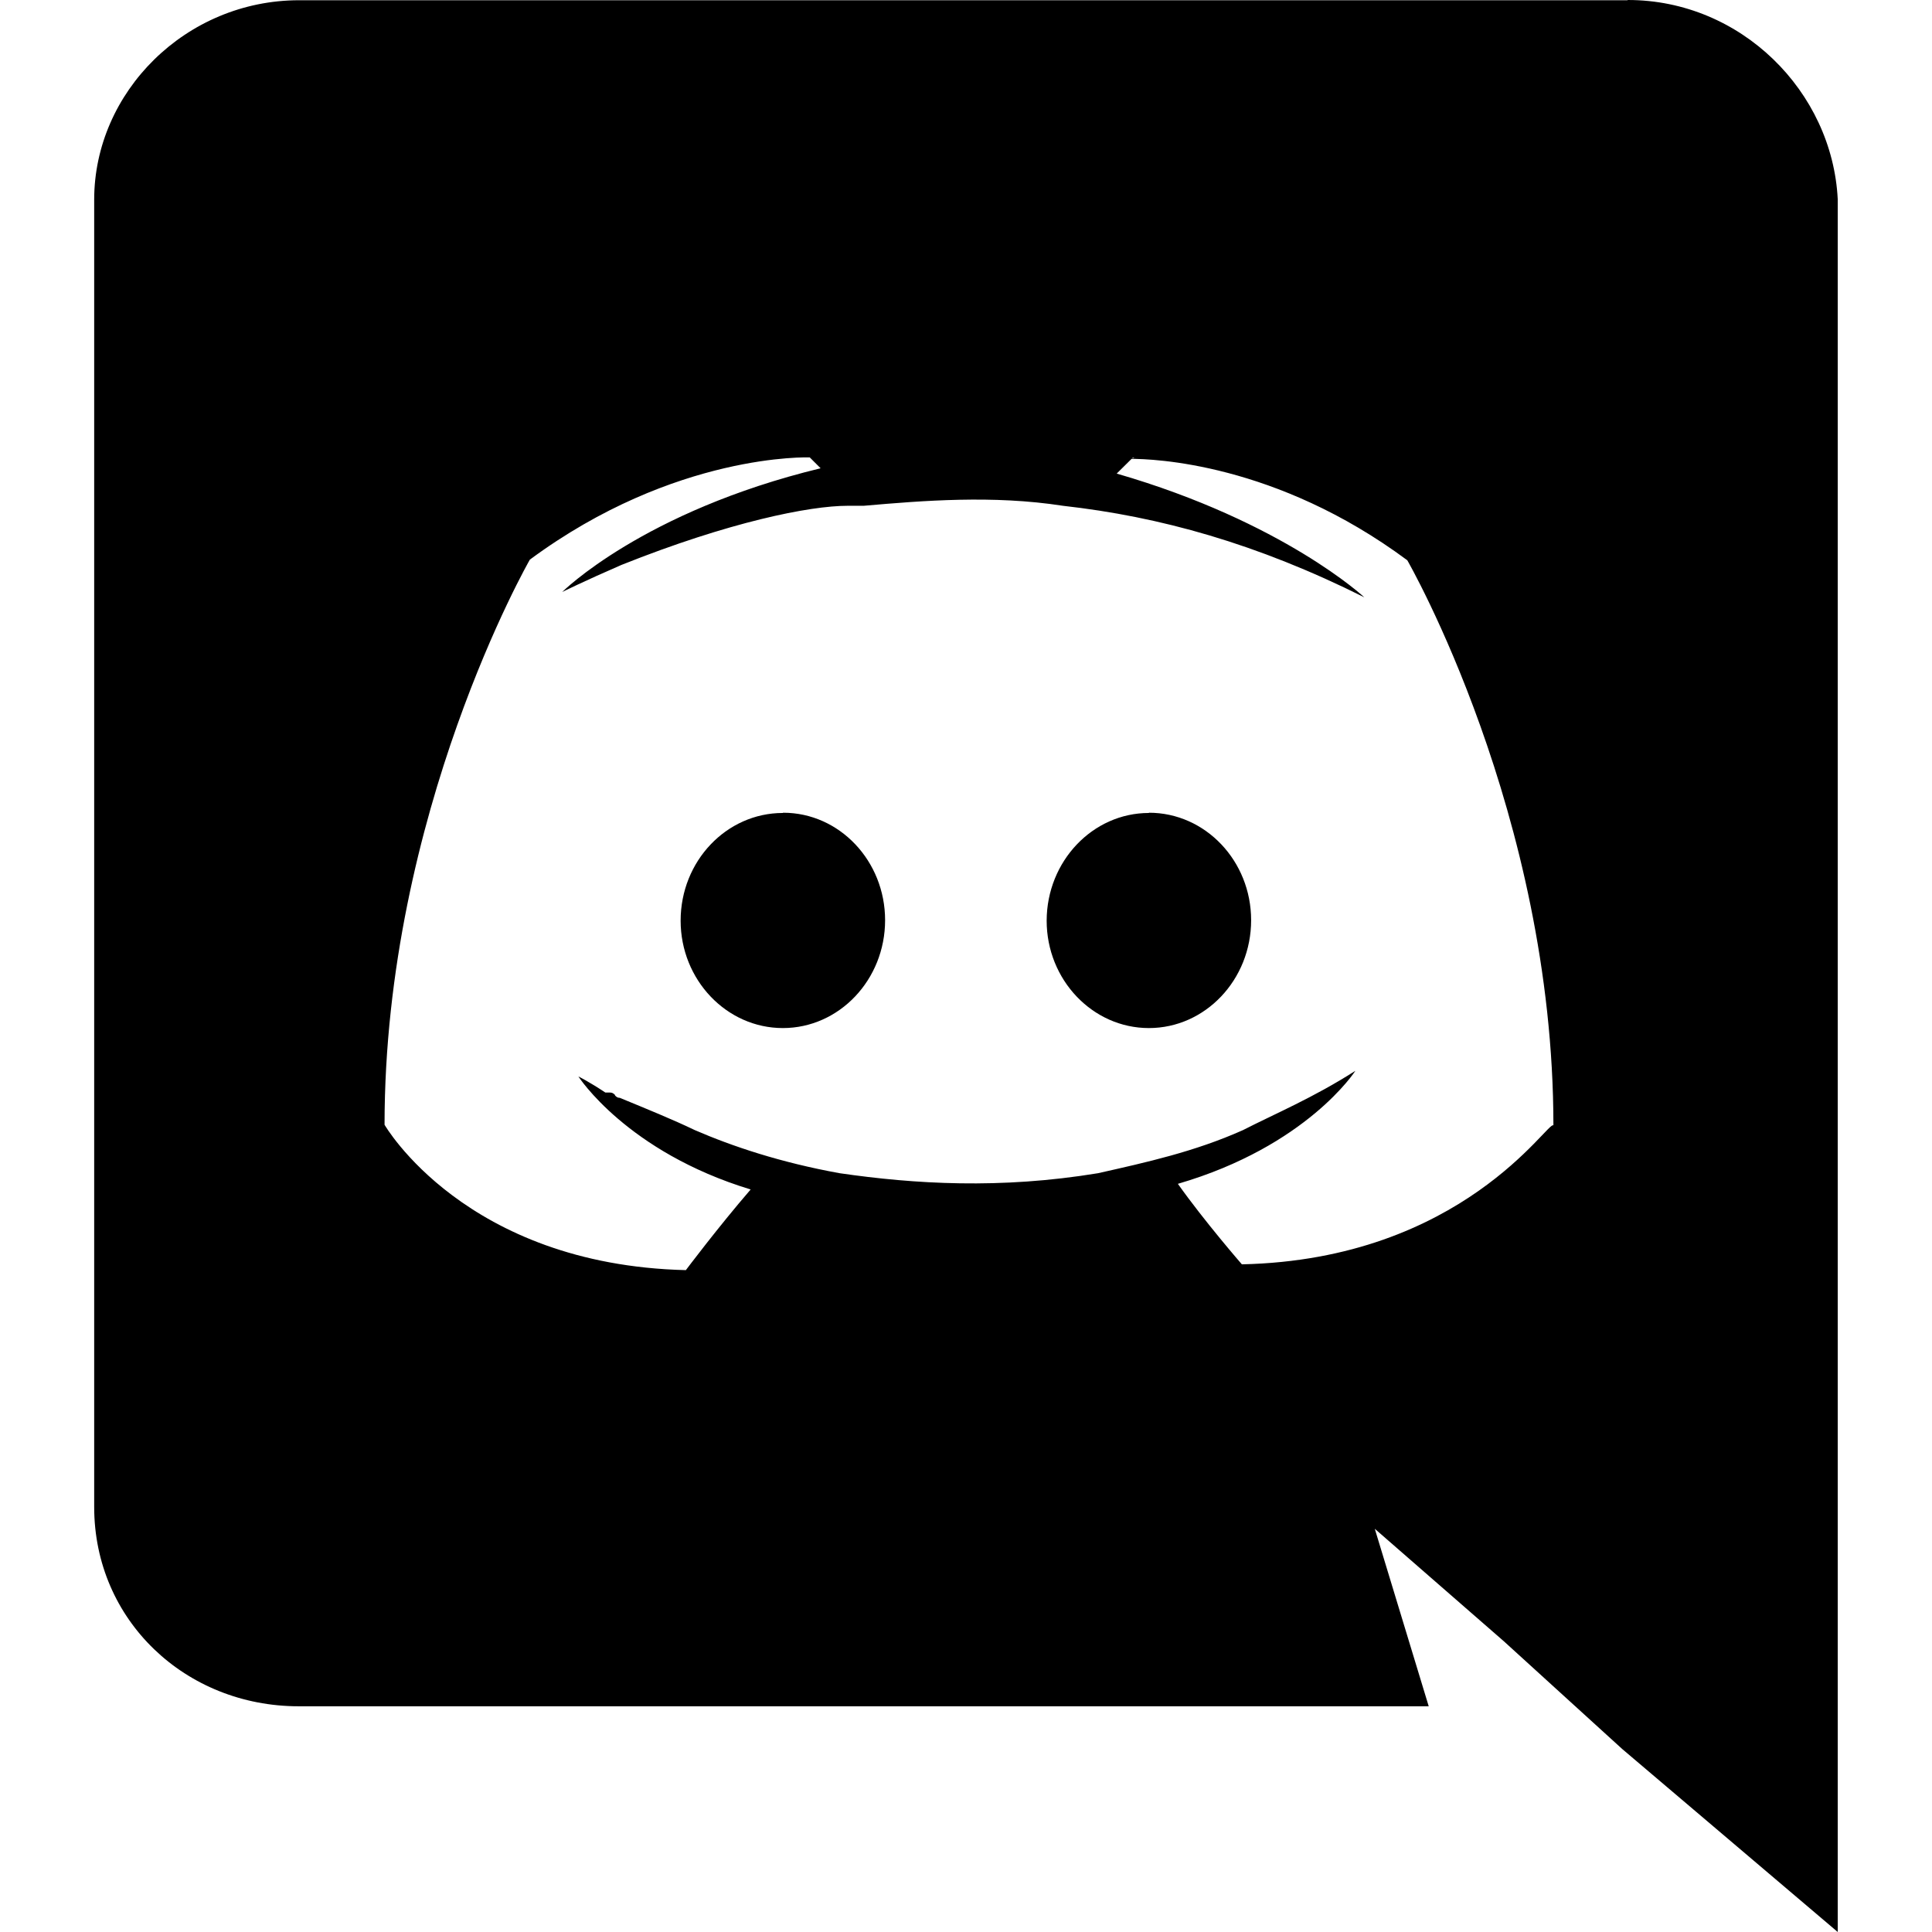
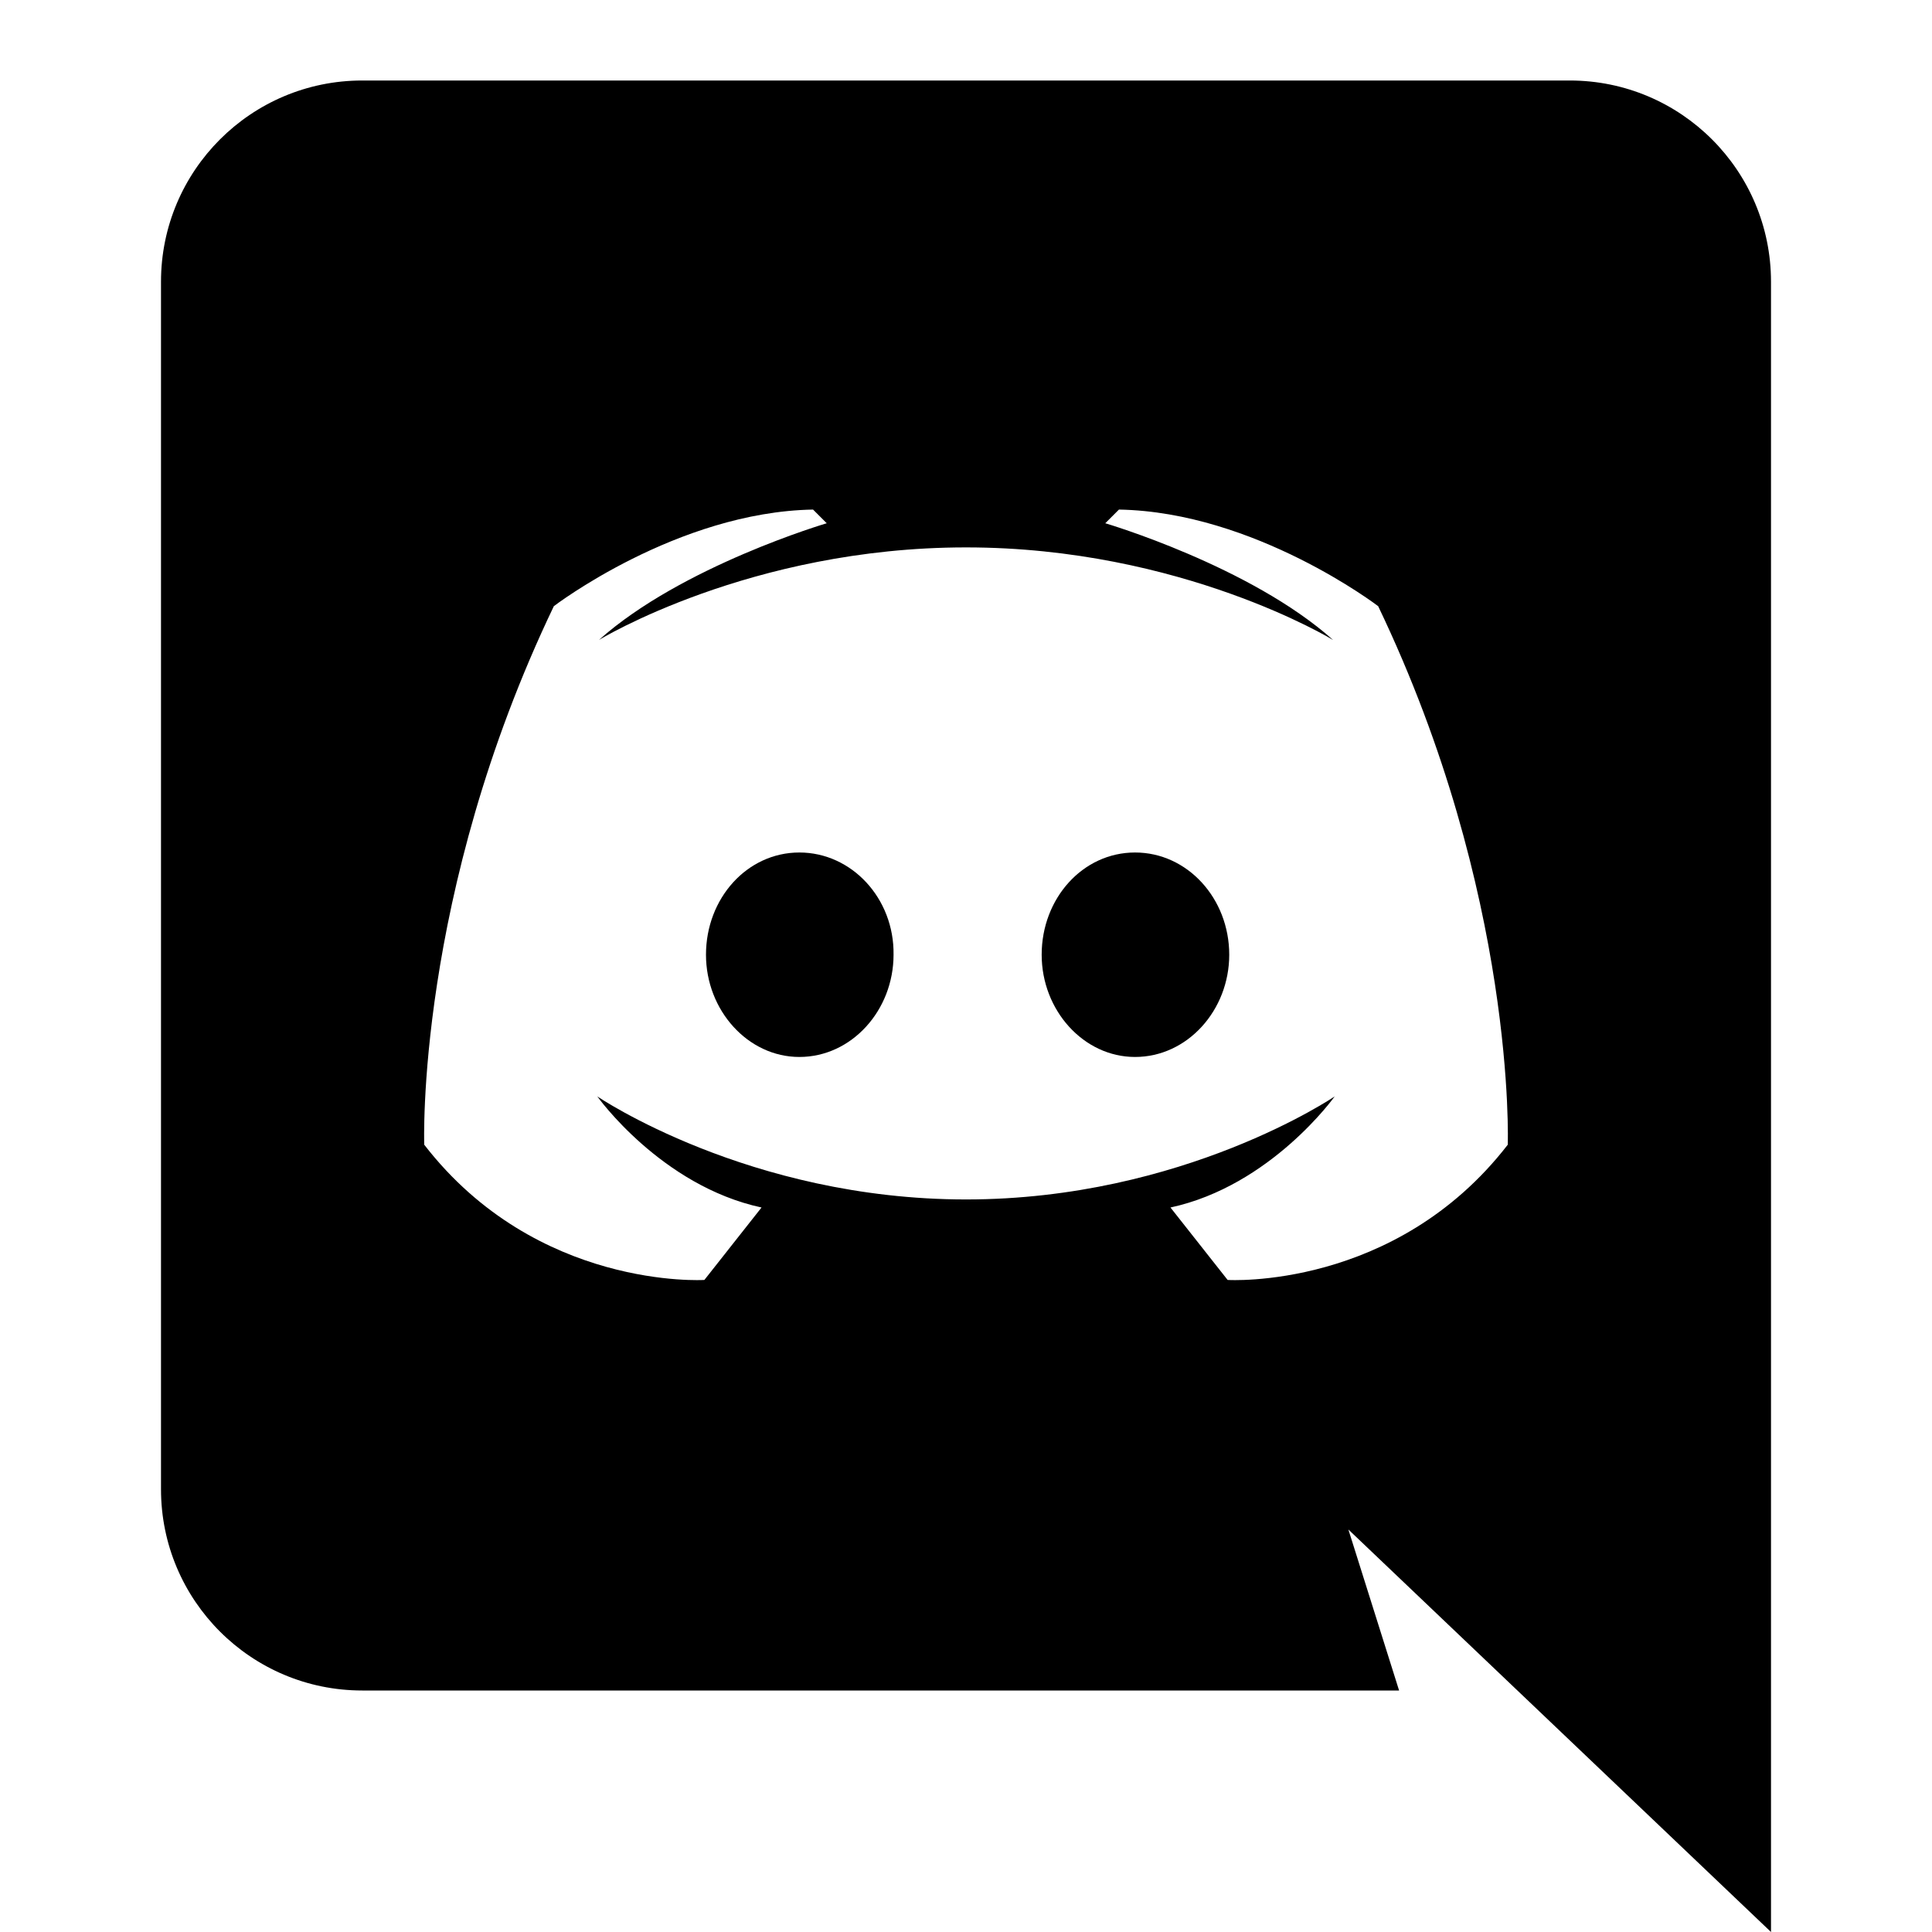
- <svg xmlns="http://www.w3.org/2000/svg" role="img" viewBox="0 0 24 24">
-   <path d="M20.222 0c1.406 0 2.54 1.137 2.607 2.475V24l-2.677-2.273-1.47-1.338-1.604-1.398.67 2.205H3.71c-1.402 0-2.54-1.065-2.54-2.476V2.48C1.17 1.142 2.31.003 3.715.003h16.5L20.222 0zm-6.118 5.683h-.03l-.202.2c2.073.6 3.076 1.537 3.076 1.537-1.336-.668-2.54-1.002-3.744-1.137-.87-.135-1.74-.064-2.475 0h-.2c-.47 0-1.47.2-2.81.735-.467.203-.735.336-.735.336s1.002-1.002 3.21-1.537l-.135-.135s-1.672-.064-3.477 1.27c0 0-1.805 3.144-1.805 7.02 0 0 1 1.74 3.743 1.806 0 0 .4-.533.805-1.002-1.54-.468-2.14-1.404-2.14-1.404s.134.066.335.2h.06c.03 0 .044.015.06.03v.006c.016.016.03.03.06.03.33.136.66.27.93.4.466.202 1.065.403 1.8.536.93.135 1.996.2 3.21 0 .6-.135 1.2-.267 1.8-.535.39-.2.87-.4 1.397-.737 0 0-.6.936-2.205 1.404.33.466.795 1 .795 1 2.744-.06 3.81-1.8 3.87-1.726 0-3.87-1.815-7.02-1.815-7.02-1.635-1.214-3.165-1.26-3.435-1.26l.056-.02zm.168 4.413c.703 0 1.27.6 1.27 1.335 0 .74-.57 1.34-1.27 1.34-.7 0-1.27-.6-1.27-1.334.002-.74.573-1.338 1.27-1.338zm-4.543 0c.7 0 1.266.6 1.266 1.335 0 .74-.57 1.34-1.27 1.34-.7 0-1.27-.6-1.27-1.334 0-.74.57-1.338 1.27-1.338z" />
+ <svg xmlns="http://www.w3.org/2000/svg" focusable="false" width="1em" height="1em" preserveAspectRatio="xMidYMid meet" viewBox="0 0 24 24">
+   <path d="M22 24l-5.25-5l.63 2H4.5A2.5 2.5 0 0 1 2 18.5v-15A2.5 2.5 0 0 1 4.5 1h15A2.5 2.5 0 0 1 22 3.5V24M12 6.8c-2.68 0-4.56 1.15-4.56 1.15c1.03-.92 2.83-1.45 2.83-1.45l-.17-.17c-1.69.03-3.22 1.2-3.22 1.2c-1.72 3.59-1.61 6.69-1.61 6.69c1.4 1.81 3.48 1.68 3.48 1.68l.71-.9c-1.25-.27-2.04-1.38-2.04-1.38S9.3 14.9 12 14.9s4.58-1.28 4.58-1.28s-.79 1.11-2.04 1.38l.71.9s2.08.13 3.48-1.68c0 0 .11-3.1-1.61-6.69c0 0-1.53-1.17-3.22-1.2l-.17.17s1.8.53 2.83 1.45c0 0-1.88-1.15-4.56-1.15m-2.07 3.79c.65 0 1.18.57 1.17 1.27c0 .69-.52 1.27-1.17 1.27c-.64 0-1.16-.58-1.16-1.27c0-.7.51-1.27 1.16-1.27m4.17 0c.65 0 1.17.57 1.17 1.27c0 .69-.52 1.27-1.17 1.27c-.64 0-1.16-.58-1.16-1.27c0-.7.51-1.27 1.16-1.27z" fill="black" />
</svg>
